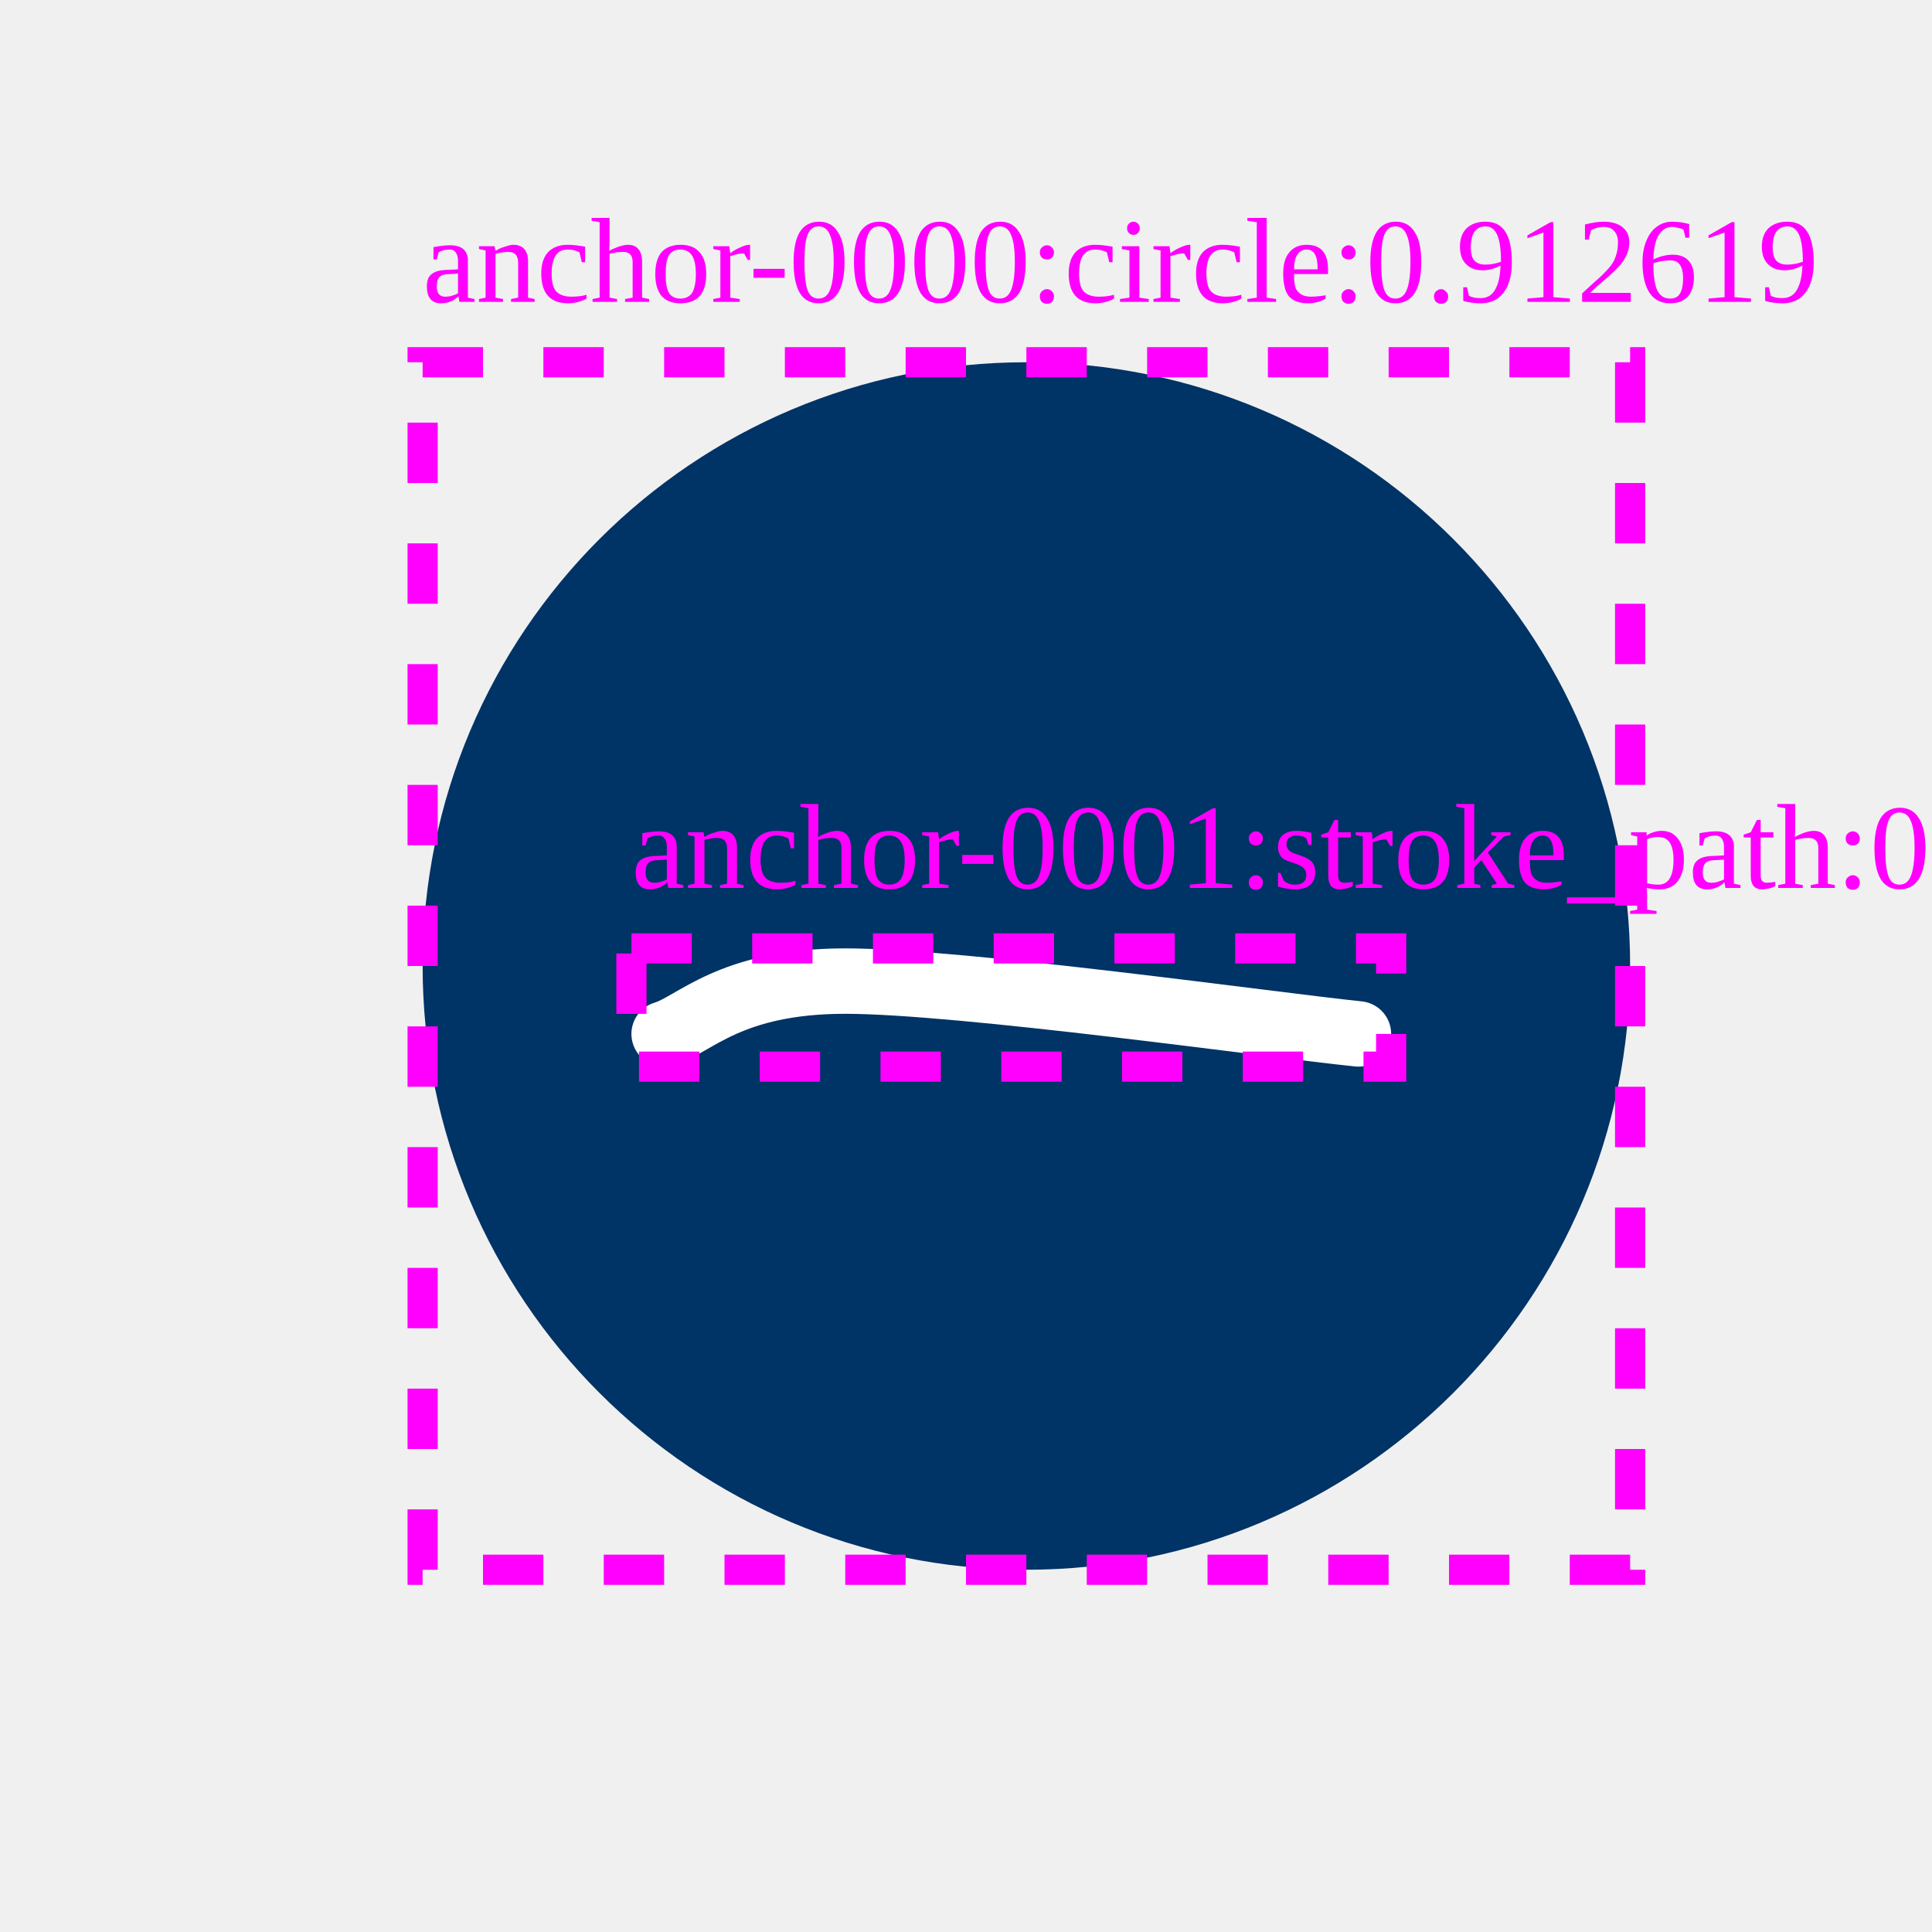
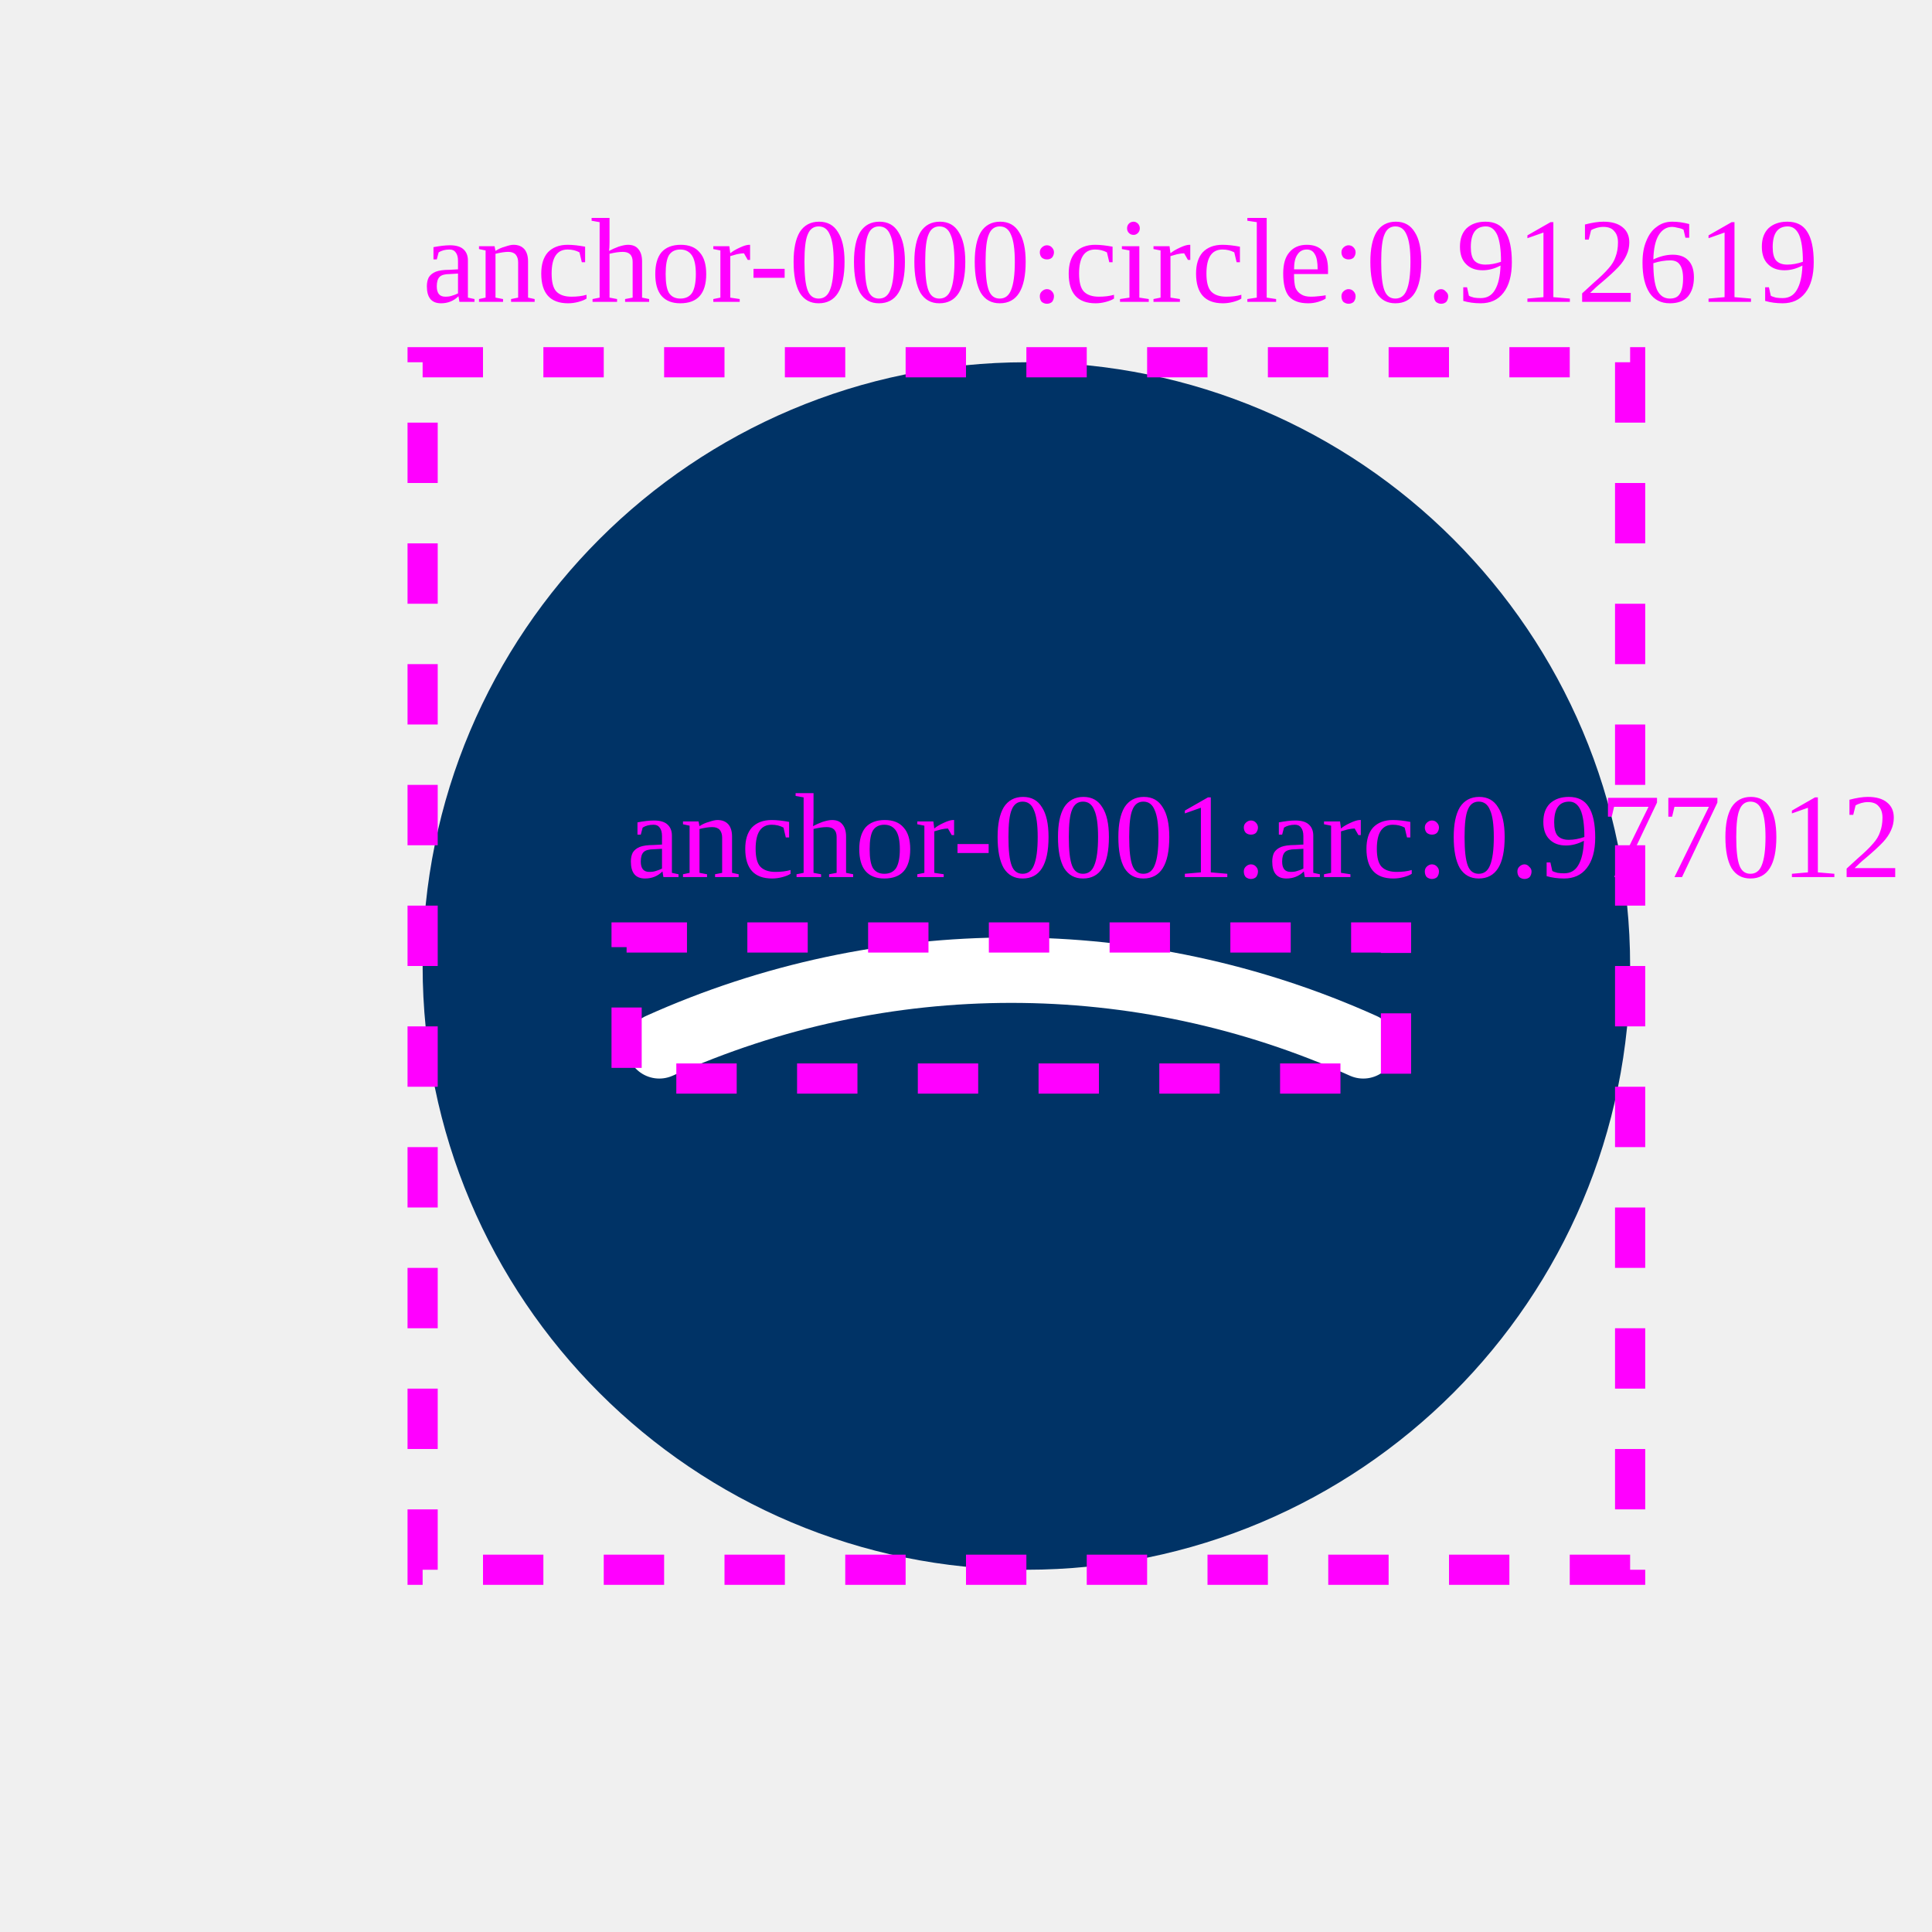
<svg xmlns="http://www.w3.org/2000/svg" viewBox="0 0 64 64" width="64" height="64">
  <g id="anchor-0000" data-kind="circle">
    <circle cx="34" cy="32" r="20" fill="#003366" />
    <rect x="14" y="12" width="40" height="40" fill="none" stroke="#ff00ff" stroke-width="1" stroke-dasharray="2 2" />
    <text x="14" y="10" font-size="4" fill="#ff00ff">anchor-0000:circle:0.912619</text>
  </g>
-   <g id="anchor-0001" data-kind="stroke_path">
-     <path d="M 22 34.25 C 23 33.958 24.167 32.5 28 32.5 C 31.833 32.5 42.167 33.958 45 34.25" fill="none" stroke="#ffffff" stroke-width="2.167" stroke-linecap="round" stroke-linejoin="round" />
-     <rect x="20.917" y="31.417" width="25.167" height="3.917" fill="none" stroke="#ff00ff" stroke-width="1" stroke-dasharray="2 2" />
-     <text x="20.917" y="29.417" font-size="4" fill="#ff00ff">anchor-0001:stroke_path:0.97132</text>
+   <g id="anchor-0001" data-kind="arc">
+     <path d="M 21.84 34.645 A 28.371 28.371 0 0 1 45.16 34.645" fill="none" stroke="#ffffff" stroke-width="2.167" stroke-linecap="round" stroke-linejoin="round" />
+     <rect x="20.757" y="31.055" width="25.487" height="4.673" fill="none" stroke="#ff00ff" stroke-width="1" stroke-dasharray="2 2" />
+     <text x="20.757" y="29.055" font-size="4" fill="#ff00ff">anchor-0001:arc:0.977012</text>
  </g>
</svg>
